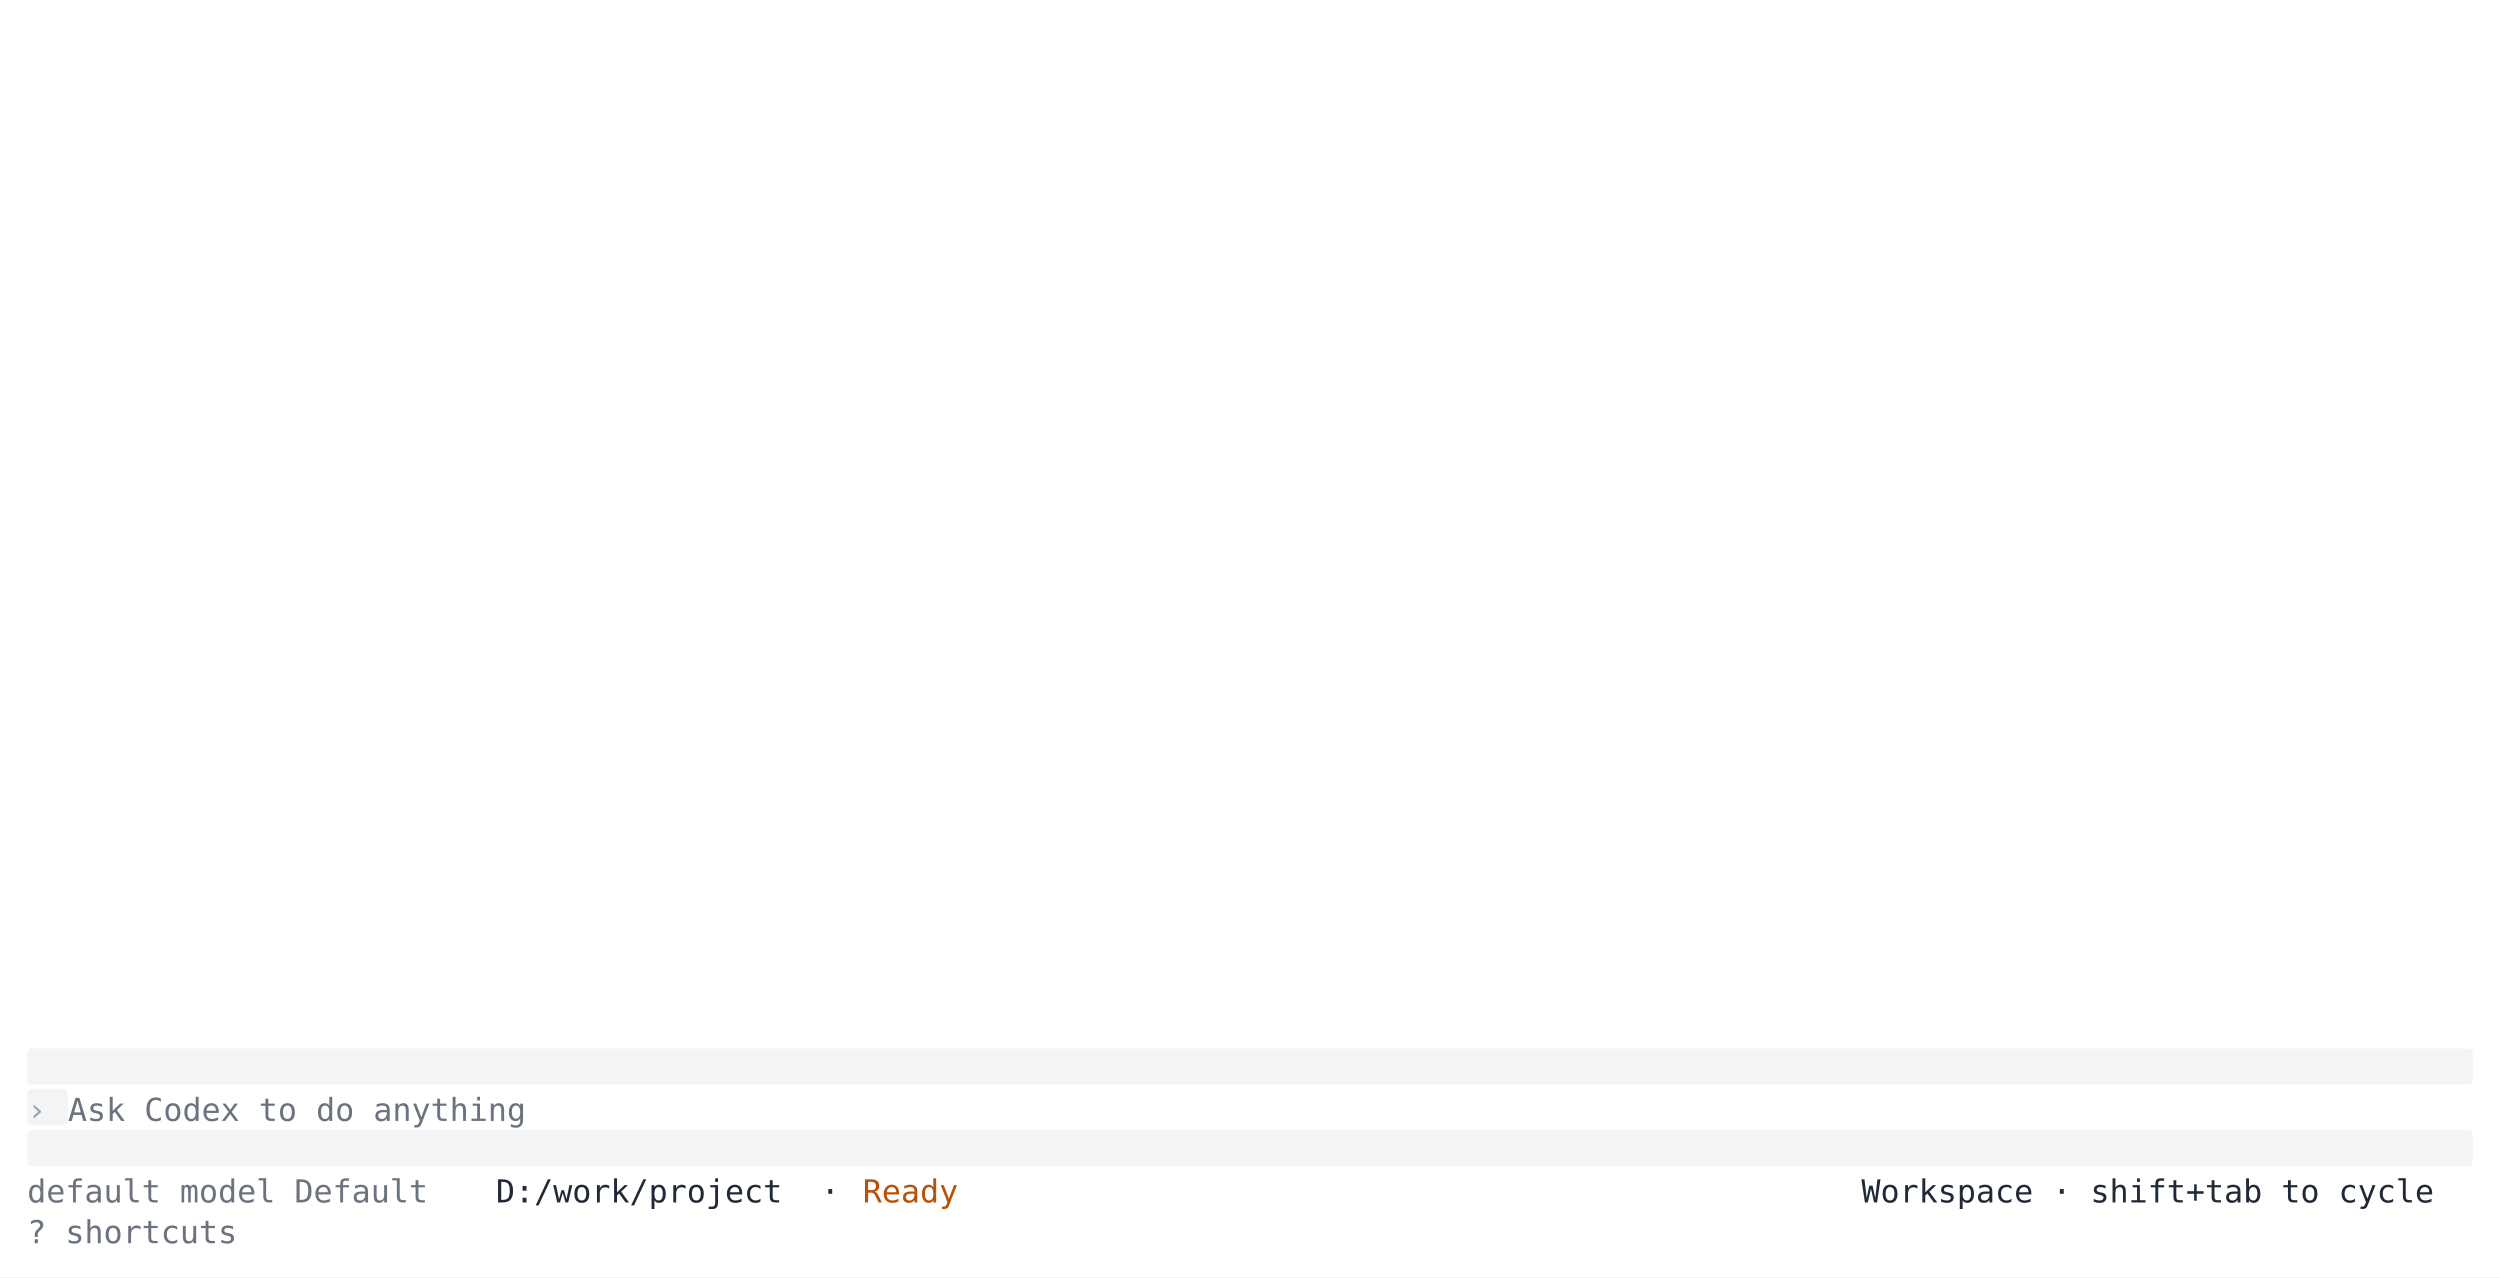
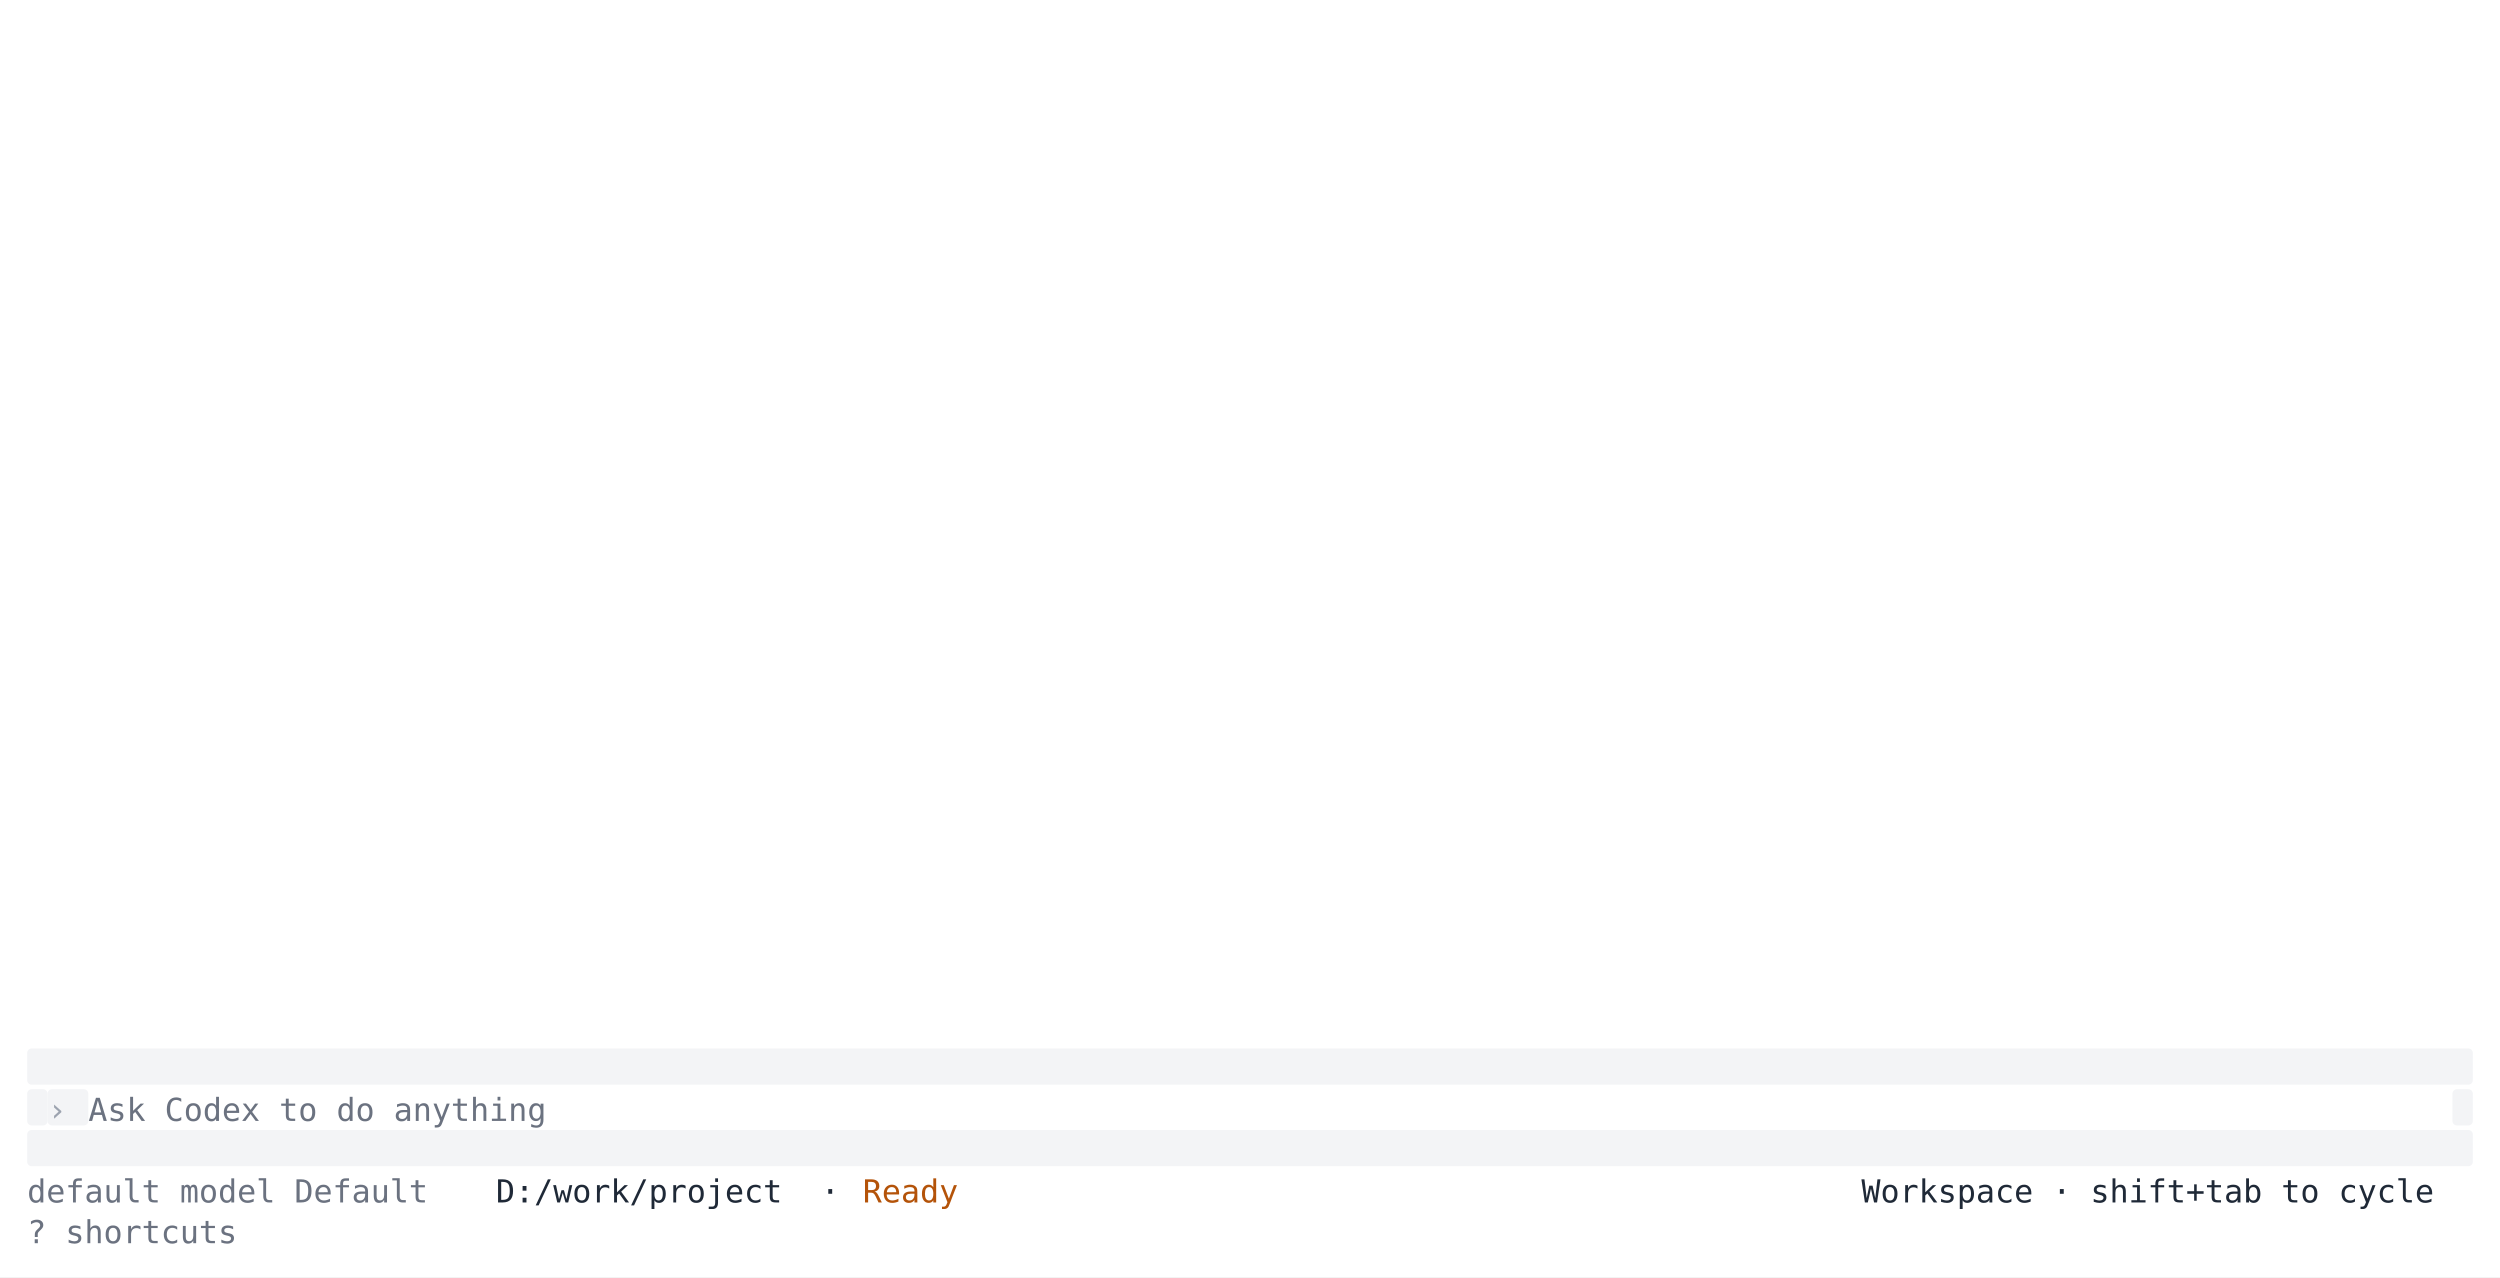
<svg xmlns="http://www.w3.org/2000/svg" width="1104" height="564" viewBox="0 0 1104 564">
  <rect width="100%" height="100%" fill="#ffffff" />
  <text xml:space="preserve" x="12" y="27" fill="#1F2937" font-family="Cascadia Mono, Consolas, monospace" font-size="14">                                                                                                                        </text>
  <text xml:space="preserve" x="12" y="45" fill="#1F2937" font-family="Cascadia Mono, Consolas, monospace" font-size="14">                                                                                                                        </text>
  <text xml:space="preserve" x="12" y="63" fill="#1F2937" font-family="Cascadia Mono, Consolas, monospace" font-size="14">                                                                                                                        </text>
  <text xml:space="preserve" x="12" y="81" fill="#1F2937" font-family="Cascadia Mono, Consolas, monospace" font-size="14">                                                                                                                        </text>
  <text xml:space="preserve" x="12" y="99" fill="#1F2937" font-family="Cascadia Mono, Consolas, monospace" font-size="14">                                                                                                                        </text>
  <text xml:space="preserve" x="12" y="117" fill="#1F2937" font-family="Cascadia Mono, Consolas, monospace" font-size="14">                                                                                                                        </text>
  <text xml:space="preserve" x="12" y="135" fill="#1F2937" font-family="Cascadia Mono, Consolas, monospace" font-size="14">                                                                                                                        </text>
  <text xml:space="preserve" x="12" y="153" fill="#1F2937" font-family="Cascadia Mono, Consolas, monospace" font-size="14">                                                                                                                        </text>
  <text xml:space="preserve" x="12" y="171" fill="#1F2937" font-family="Cascadia Mono, Consolas, monospace" font-size="14">                                                                                                                        </text>
  <text xml:space="preserve" x="12" y="189" fill="#1F2937" font-family="Cascadia Mono, Consolas, monospace" font-size="14">                                                                                                                        </text>
  <text xml:space="preserve" x="12" y="207" fill="#1F2937" font-family="Cascadia Mono, Consolas, monospace" font-size="14">                                                                                                                        </text>
  <text xml:space="preserve" x="12" y="225" fill="#1F2937" font-family="Cascadia Mono, Consolas, monospace" font-size="14">                                                                                                                        </text>
  <text xml:space="preserve" x="12" y="243" fill="#1F2937" font-family="Cascadia Mono, Consolas, monospace" font-size="14">                                                                                                                        </text>
  <text xml:space="preserve" x="12" y="261" fill="#1F2937" font-family="Cascadia Mono, Consolas, monospace" font-size="14">                                                                                                                        </text>
  <text xml:space="preserve" x="12" y="279" fill="#1F2937" font-family="Cascadia Mono, Consolas, monospace" font-size="14">                                                                                                                        </text>
  <text xml:space="preserve" x="12" y="297" fill="#1F2937" font-family="Cascadia Mono, Consolas, monospace" font-size="14">                                                                                                                        </text>
  <text xml:space="preserve" x="12" y="315" fill="#1F2937" font-family="Cascadia Mono, Consolas, monospace" font-size="14">                                                                                                                        </text>
  <text xml:space="preserve" x="12" y="333" fill="#1F2937" font-family="Cascadia Mono, Consolas, monospace" font-size="14">                                                                                                                        </text>
  <text xml:space="preserve" x="12" y="351" fill="#1F2937" font-family="Cascadia Mono, Consolas, monospace" font-size="14">                                                                                                                        </text>
  <text xml:space="preserve" x="12" y="369" fill="#1F2937" font-family="Cascadia Mono, Consolas, monospace" font-size="14">                                                                                                                        </text>
  <text xml:space="preserve" x="12" y="387" fill="#1F2937" font-family="Cascadia Mono, Consolas, monospace" font-size="14">                                                                                                                        </text>
  <text xml:space="preserve" x="12" y="405" fill="#1F2937" font-family="Cascadia Mono, Consolas, monospace" font-size="14">                                                                                                                        </text>
  <text xml:space="preserve" x="12" y="423" fill="#1F2937" font-family="Cascadia Mono, Consolas, monospace" font-size="14">                                                                                                                        </text>
  <text xml:space="preserve" x="12" y="441" fill="#1F2937" font-family="Cascadia Mono, Consolas, monospace" font-size="14">                                                                                                                        </text>
  <text xml:space="preserve" x="12" y="459" fill="#1F2937" font-family="Cascadia Mono, Consolas, monospace" font-size="14">                                                                                                                        </text>
  <rect x="12" y="463" width="1080" height="16" rx="2" fill="#f3f4f6" />
  <text xml:space="preserve" x="12" y="477" fill="#1F2937" font-family="Cascadia Mono, Consolas, monospace" font-size="14">                                                                                                                        </text>
-   <rect x="12" y="481" width="18" height="16" rx="2" fill="#f3f4f6" />
-   <text xml:space="preserve" x="12" y="495" fill="#9ca3af" font-family="Cascadia Mono, Consolas, monospace" font-size="14">› </text>
-   <text xml:space="preserve" x="30" y="495" fill="#6b7280" font-family="Cascadia Mono, Consolas, monospace" font-size="14">Ask Codex to do anything</text>
-   <text xml:space="preserve" x="246" y="495" fill="#1f2937" font-family="Cascadia Mono, Consolas, monospace" font-size="14">                                                                                              </text>
+   <rect x="12" y="481" width="9" height="16" rx="2" fill="#f3f4f6" />
+   <text xml:space="preserve" x="12" y="495" fill="#1F2937" font-family="Cascadia Mono, Consolas, monospace" font-size="14"> </text>
+   <rect x="21" y="481" width="18" height="16" rx="2" fill="#f3f4f6" />
+   <text xml:space="preserve" x="21" y="495" fill="#9ca3af" font-family="Cascadia Mono, Consolas, monospace" font-size="14">› </text>
+   <text xml:space="preserve" x="39" y="495" fill="#6b7280" font-family="Cascadia Mono, Consolas, monospace" font-size="14">Ask Codex to do anything</text>
+   <text xml:space="preserve" x="255" y="495" fill="#1f2937" font-family="Cascadia Mono, Consolas, monospace" font-size="14">                                                                                            </text>
+   <rect x="1083" y="481" width="9" height="16" rx="2" fill="#f3f4f6" />
+   <text xml:space="preserve" x="1083" y="495" fill="#1F2937" font-family="Cascadia Mono, Consolas, monospace" font-size="14"> </text>
  <rect x="12" y="499" width="1080" height="16" rx="2" fill="#f3f4f6" />
  <text xml:space="preserve" x="12" y="513" fill="#1F2937" font-family="Cascadia Mono, Consolas, monospace" font-size="14">                                                                                                                        </text>
  <text xml:space="preserve" x="12" y="531" fill="#6b7280" font-family="Cascadia Mono, Consolas, monospace" font-size="14">default model Default</text>
  <text xml:space="preserve" x="201" y="531" fill="#1F2937" font-family="Cascadia Mono, Consolas, monospace" font-size="14">  </text>
  <text xml:space="preserve" x="219" y="531" fill="#1f2937" font-family="Cascadia Mono, Consolas, monospace" font-size="14">D:/work/project</text>
  <text xml:space="preserve" x="354" y="531" fill="#1F2937" font-family="Cascadia Mono, Consolas, monospace" font-size="14"> · </text>
  <text xml:space="preserve" x="381" y="531" fill="#b45309" font-family="Cascadia Mono, Consolas, monospace" font-size="14">Ready</text>
  <text xml:space="preserve" x="426" y="531" fill="#1F2937" font-family="Cascadia Mono, Consolas, monospace" font-size="14">                                            </text>
  <text xml:space="preserve" x="822" y="531" fill="#1f2937" font-family="Cascadia Mono, Consolas, monospace" font-size="14">Workspace · shift+tab to cycle</text>
  <text xml:space="preserve" x="12" y="549" fill="#6b7280" font-family="Cascadia Mono, Consolas, monospace" font-size="14">? shortcuts</text>
  <text xml:space="preserve" x="111" y="549" fill="#1F2937" font-family="Cascadia Mono, Consolas, monospace" font-size="14">                                                                                                             </text>
</svg>
